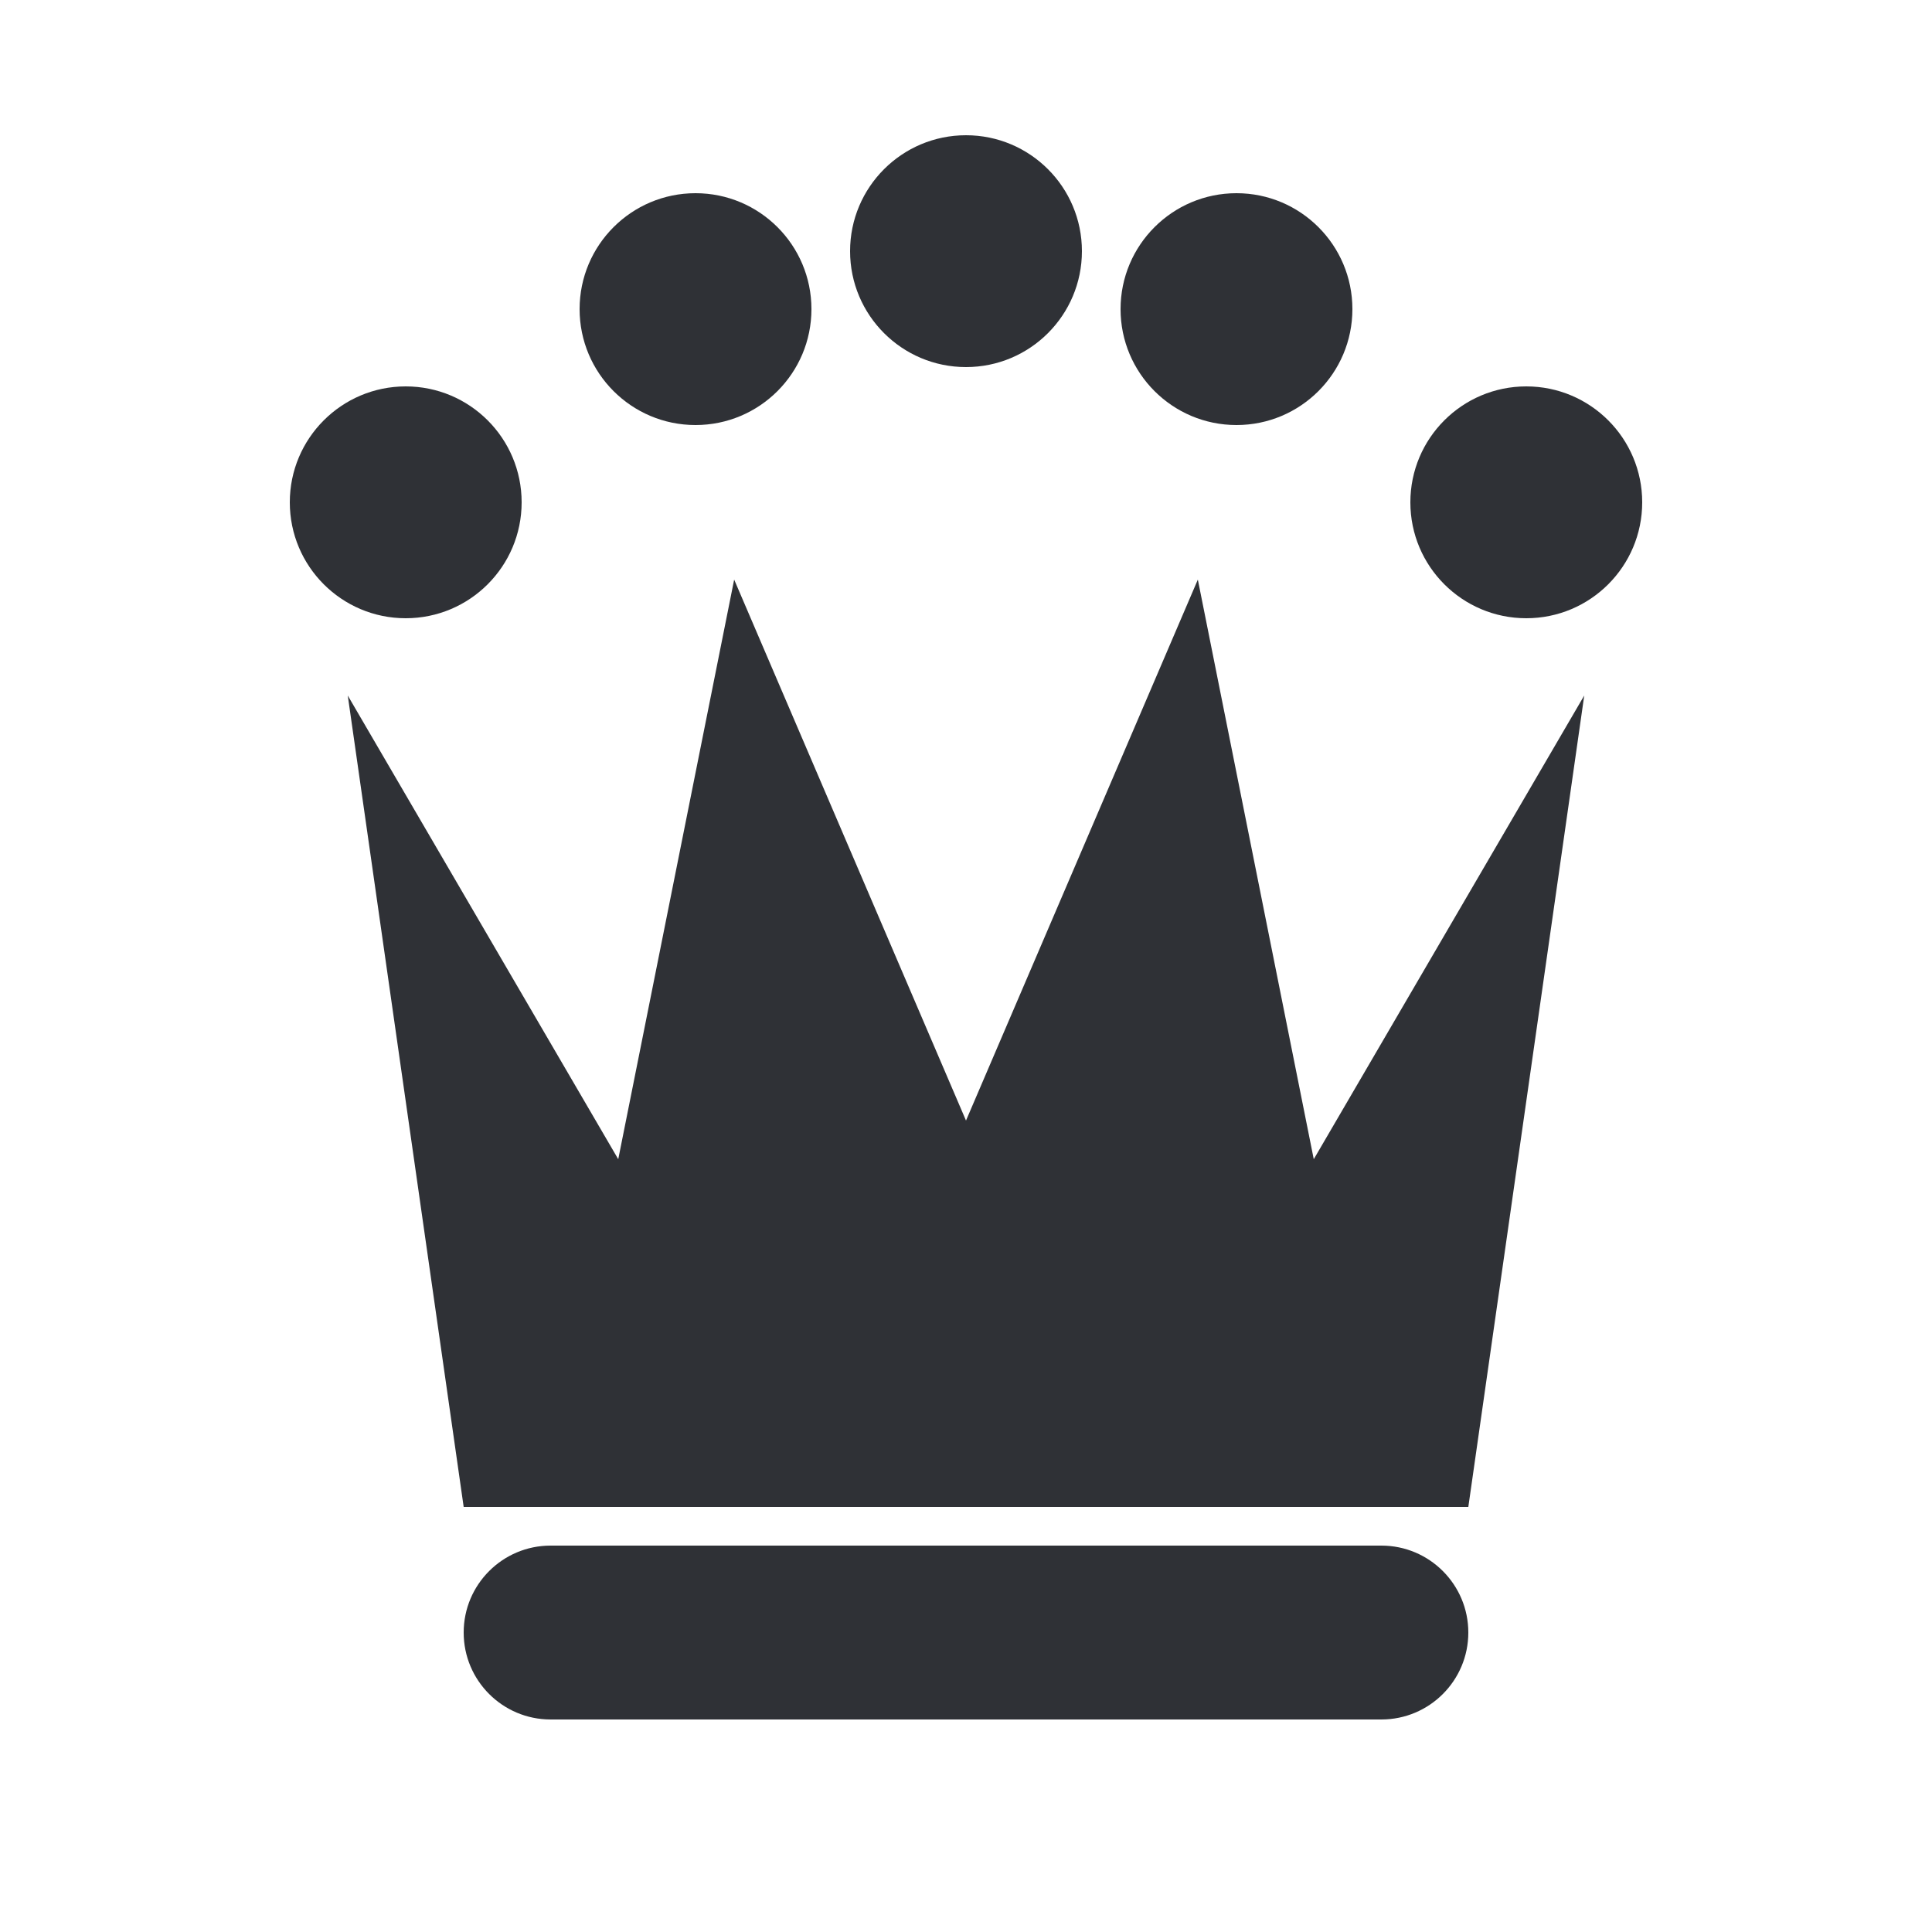
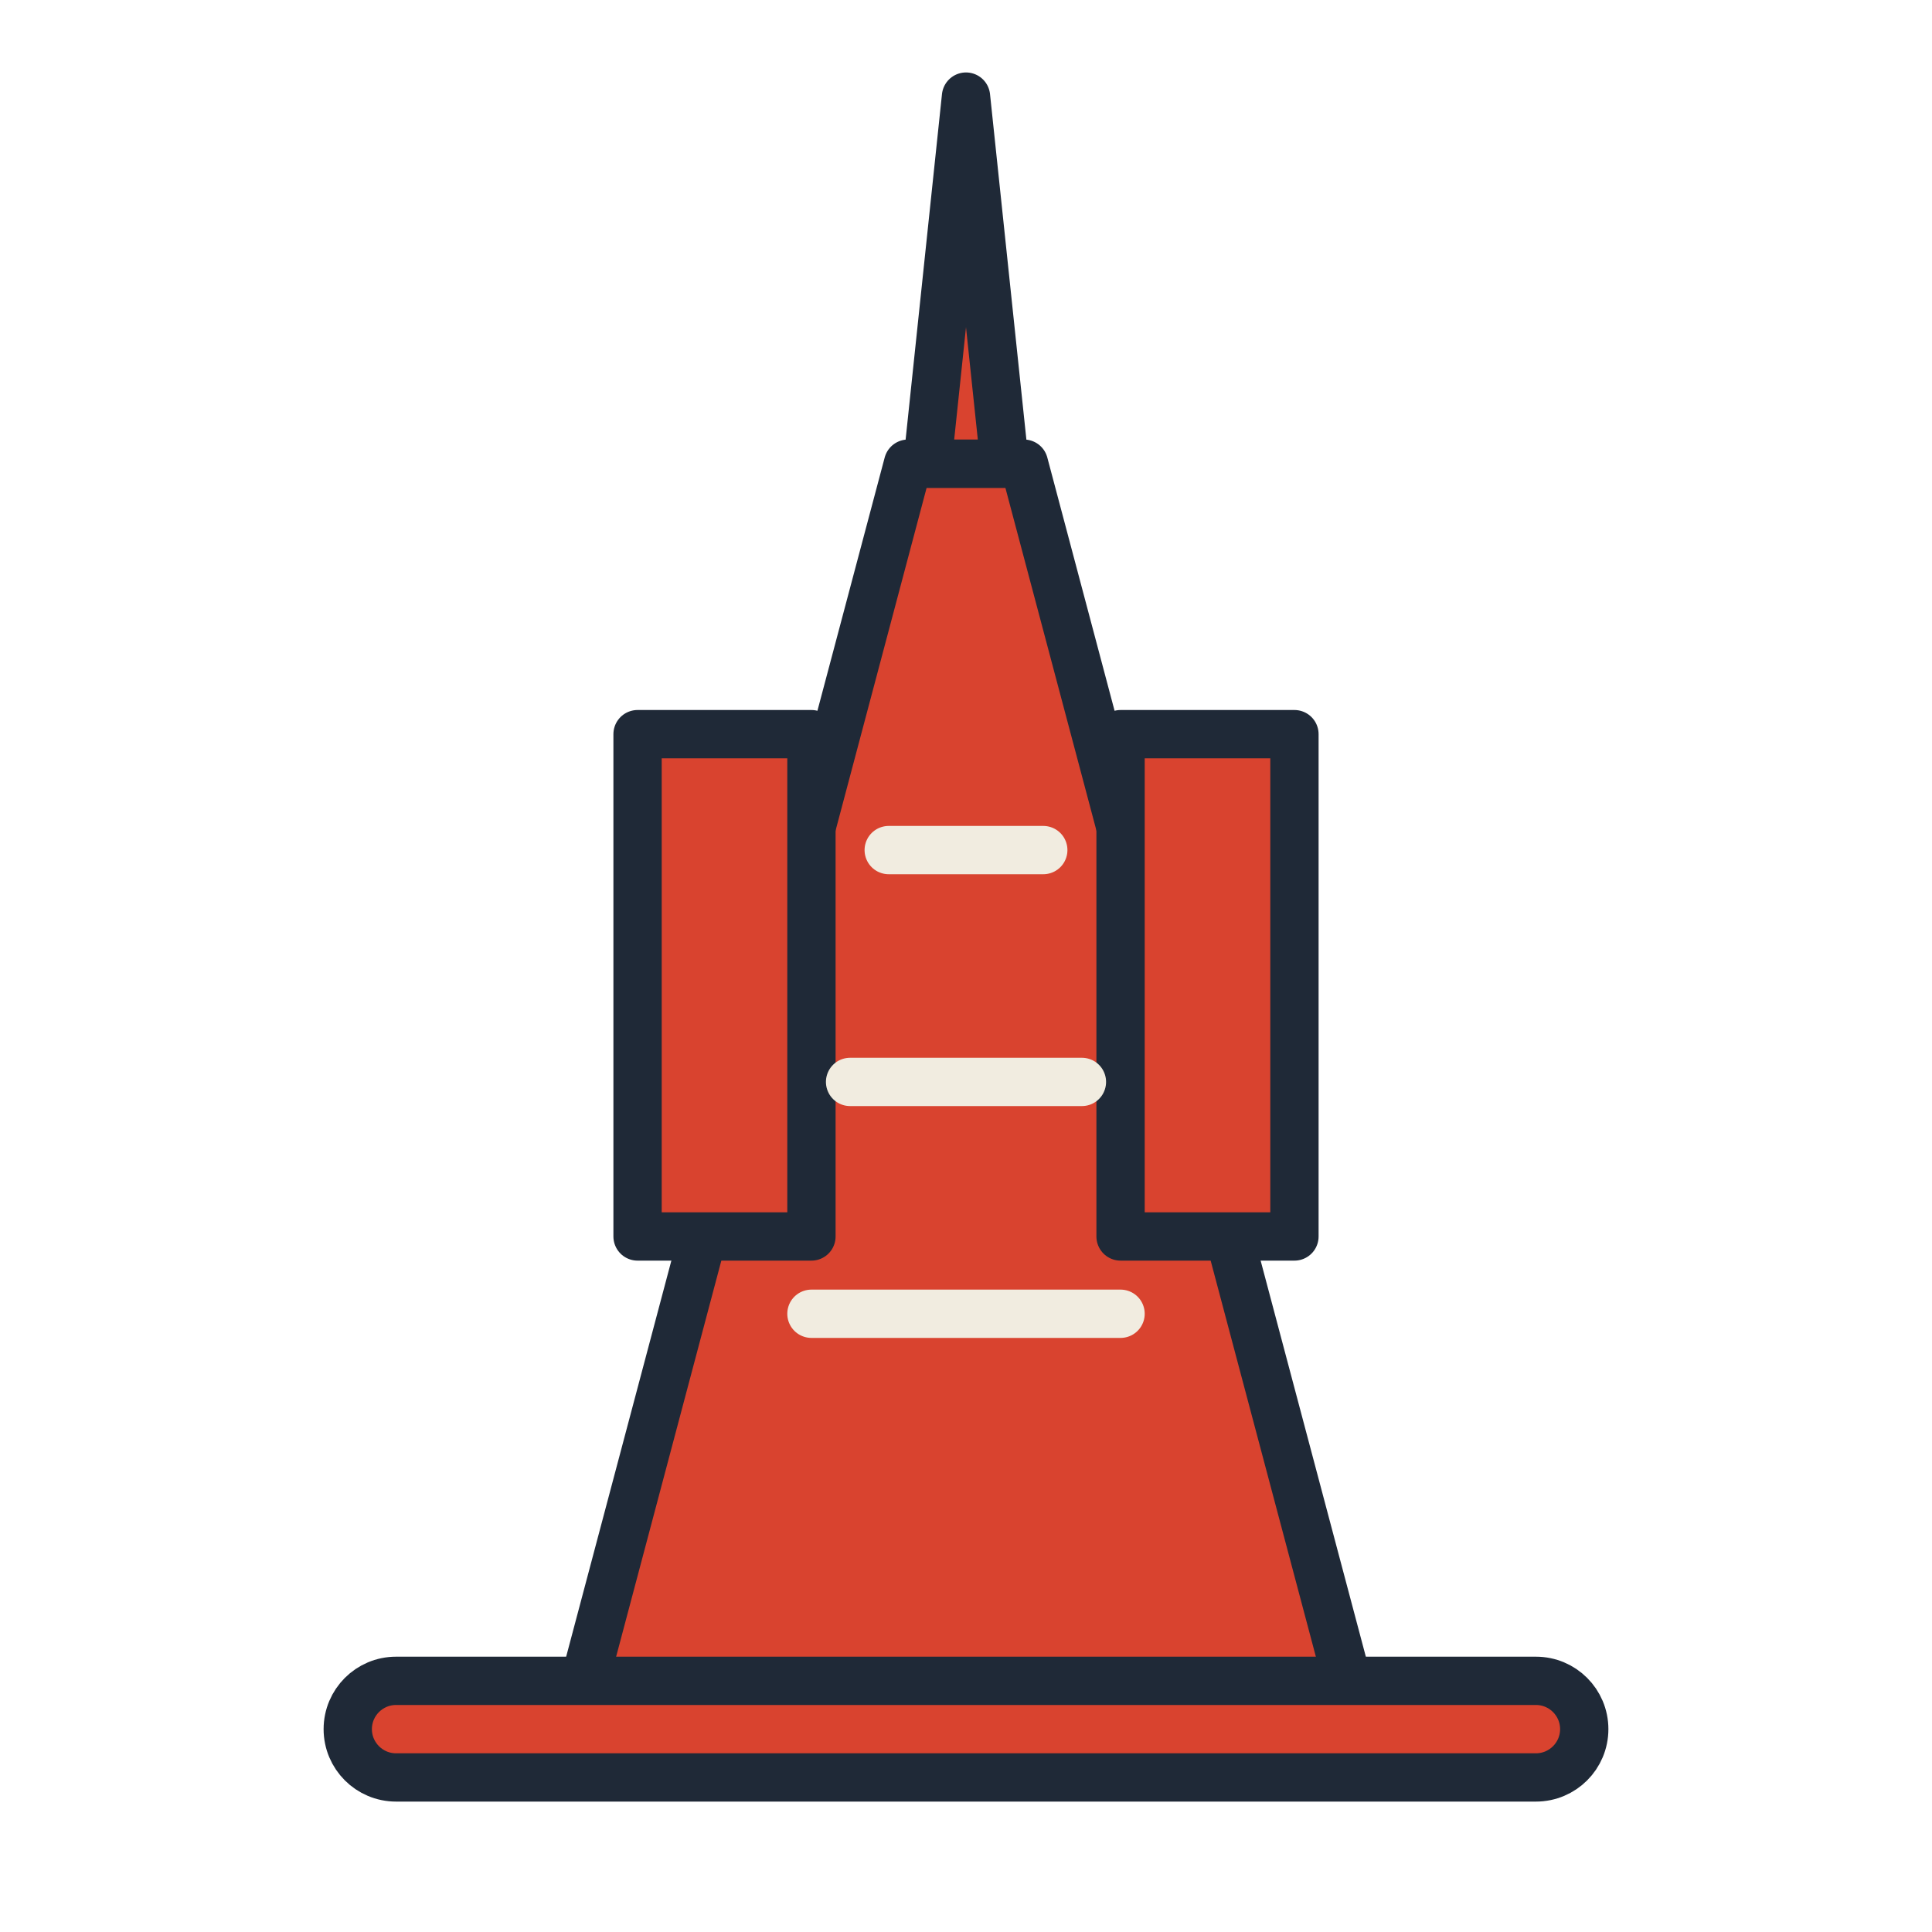
<svg xmlns="http://www.w3.org/2000/svg" viewBox="0 0 100 100">
-   <g fill="#2f3136" stroke="#2f3136" stroke-width="0" stroke-linejoin="round">
-     <circle cx="21" cy="26" r="6" />
-     <circle cx="36" cy="16" r="6" />
-     <circle cx="50" cy="13" r="6" />
-     <circle cx="64" cy="16" r="6" />
-     <circle cx="79" cy="26" r="6" />
-     <path d="M18 36l14 24 6-30 12 28 12-28 6 30 14-24-6 42H24z" />
-     <rect x="24" y="80" width="52" height="9" rx="4.5" />
+   <g fill="#d9432f" stroke="#1f2937" stroke-width="2.5" stroke-linejoin="round">
+     <path d="M30 88L47 24h6l17 64z" />
+     <path d="M48 24L50 5l2 19z" />
+     <rect x="33" y="38" width="9" height="26" />
+     <rect x="58" y="38" width="9" height="26" />
+     <rect x="18" y="87" width="64" height="5" rx="2.5" />
  </g>
+   <path d="M46 44h8M44 56h12M42 68h16" fill="none" stroke="#f1ece0" stroke-width="2.5" stroke-linecap="round" />
</svg>
